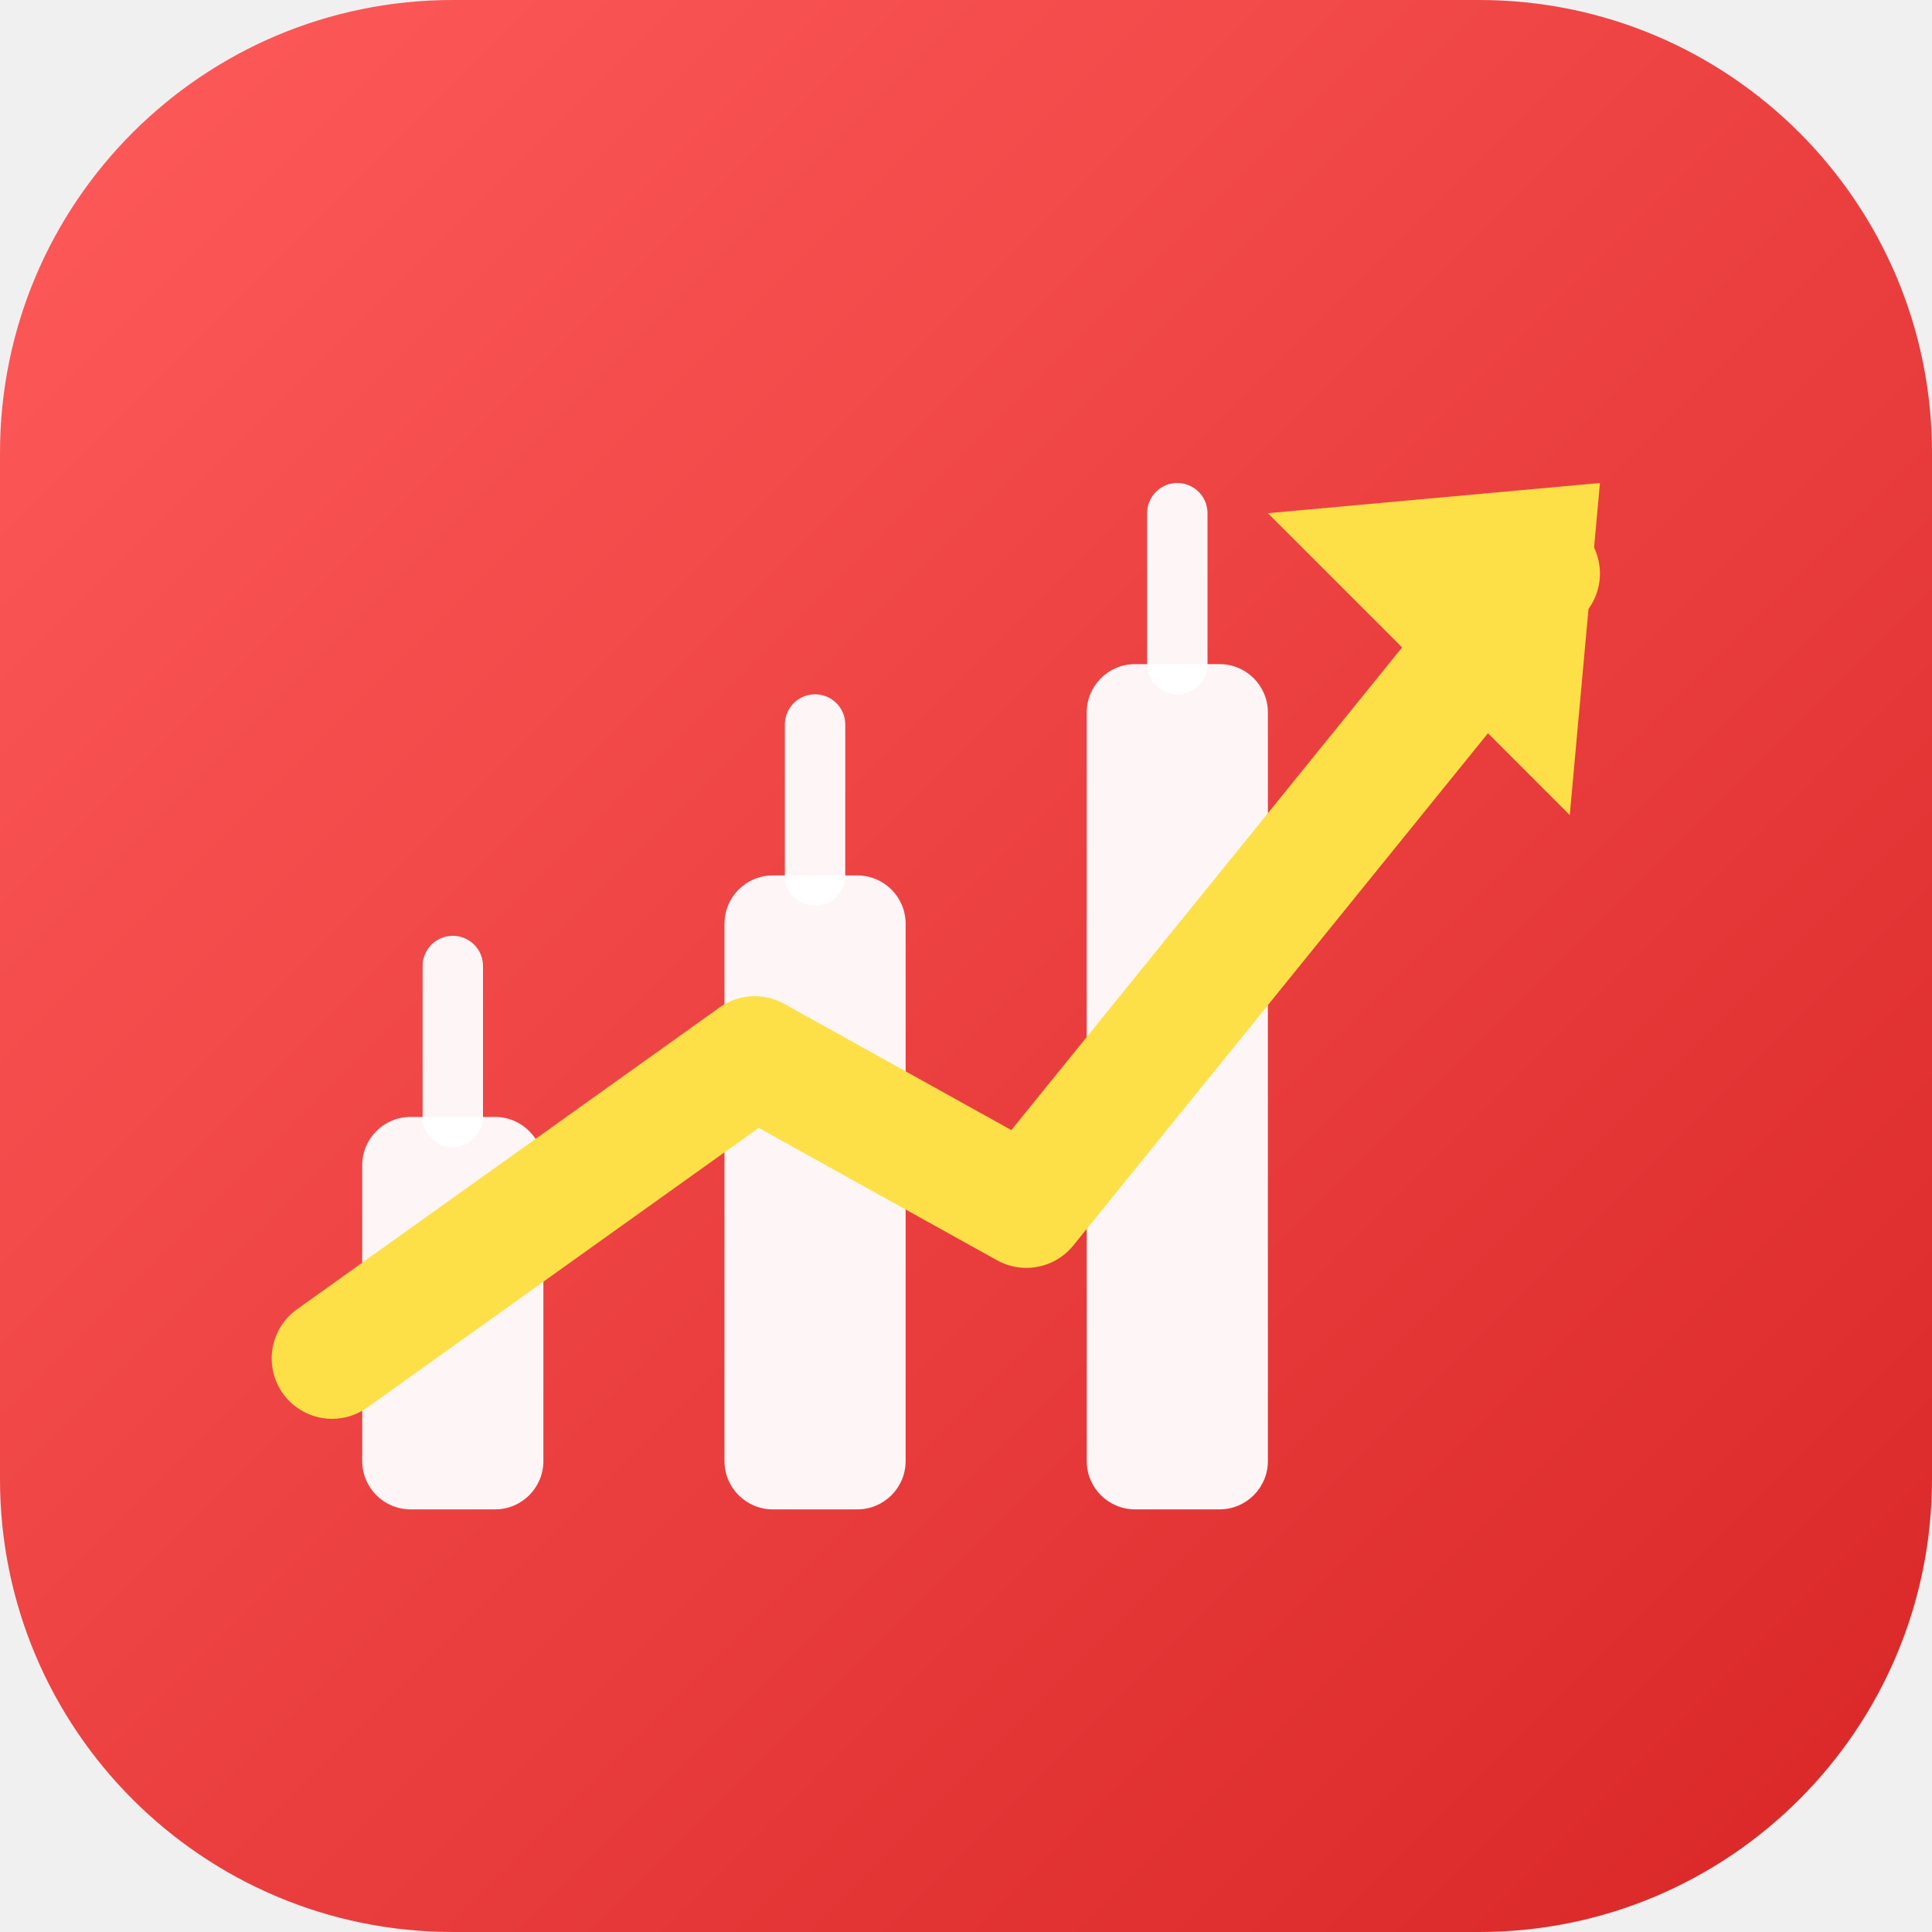
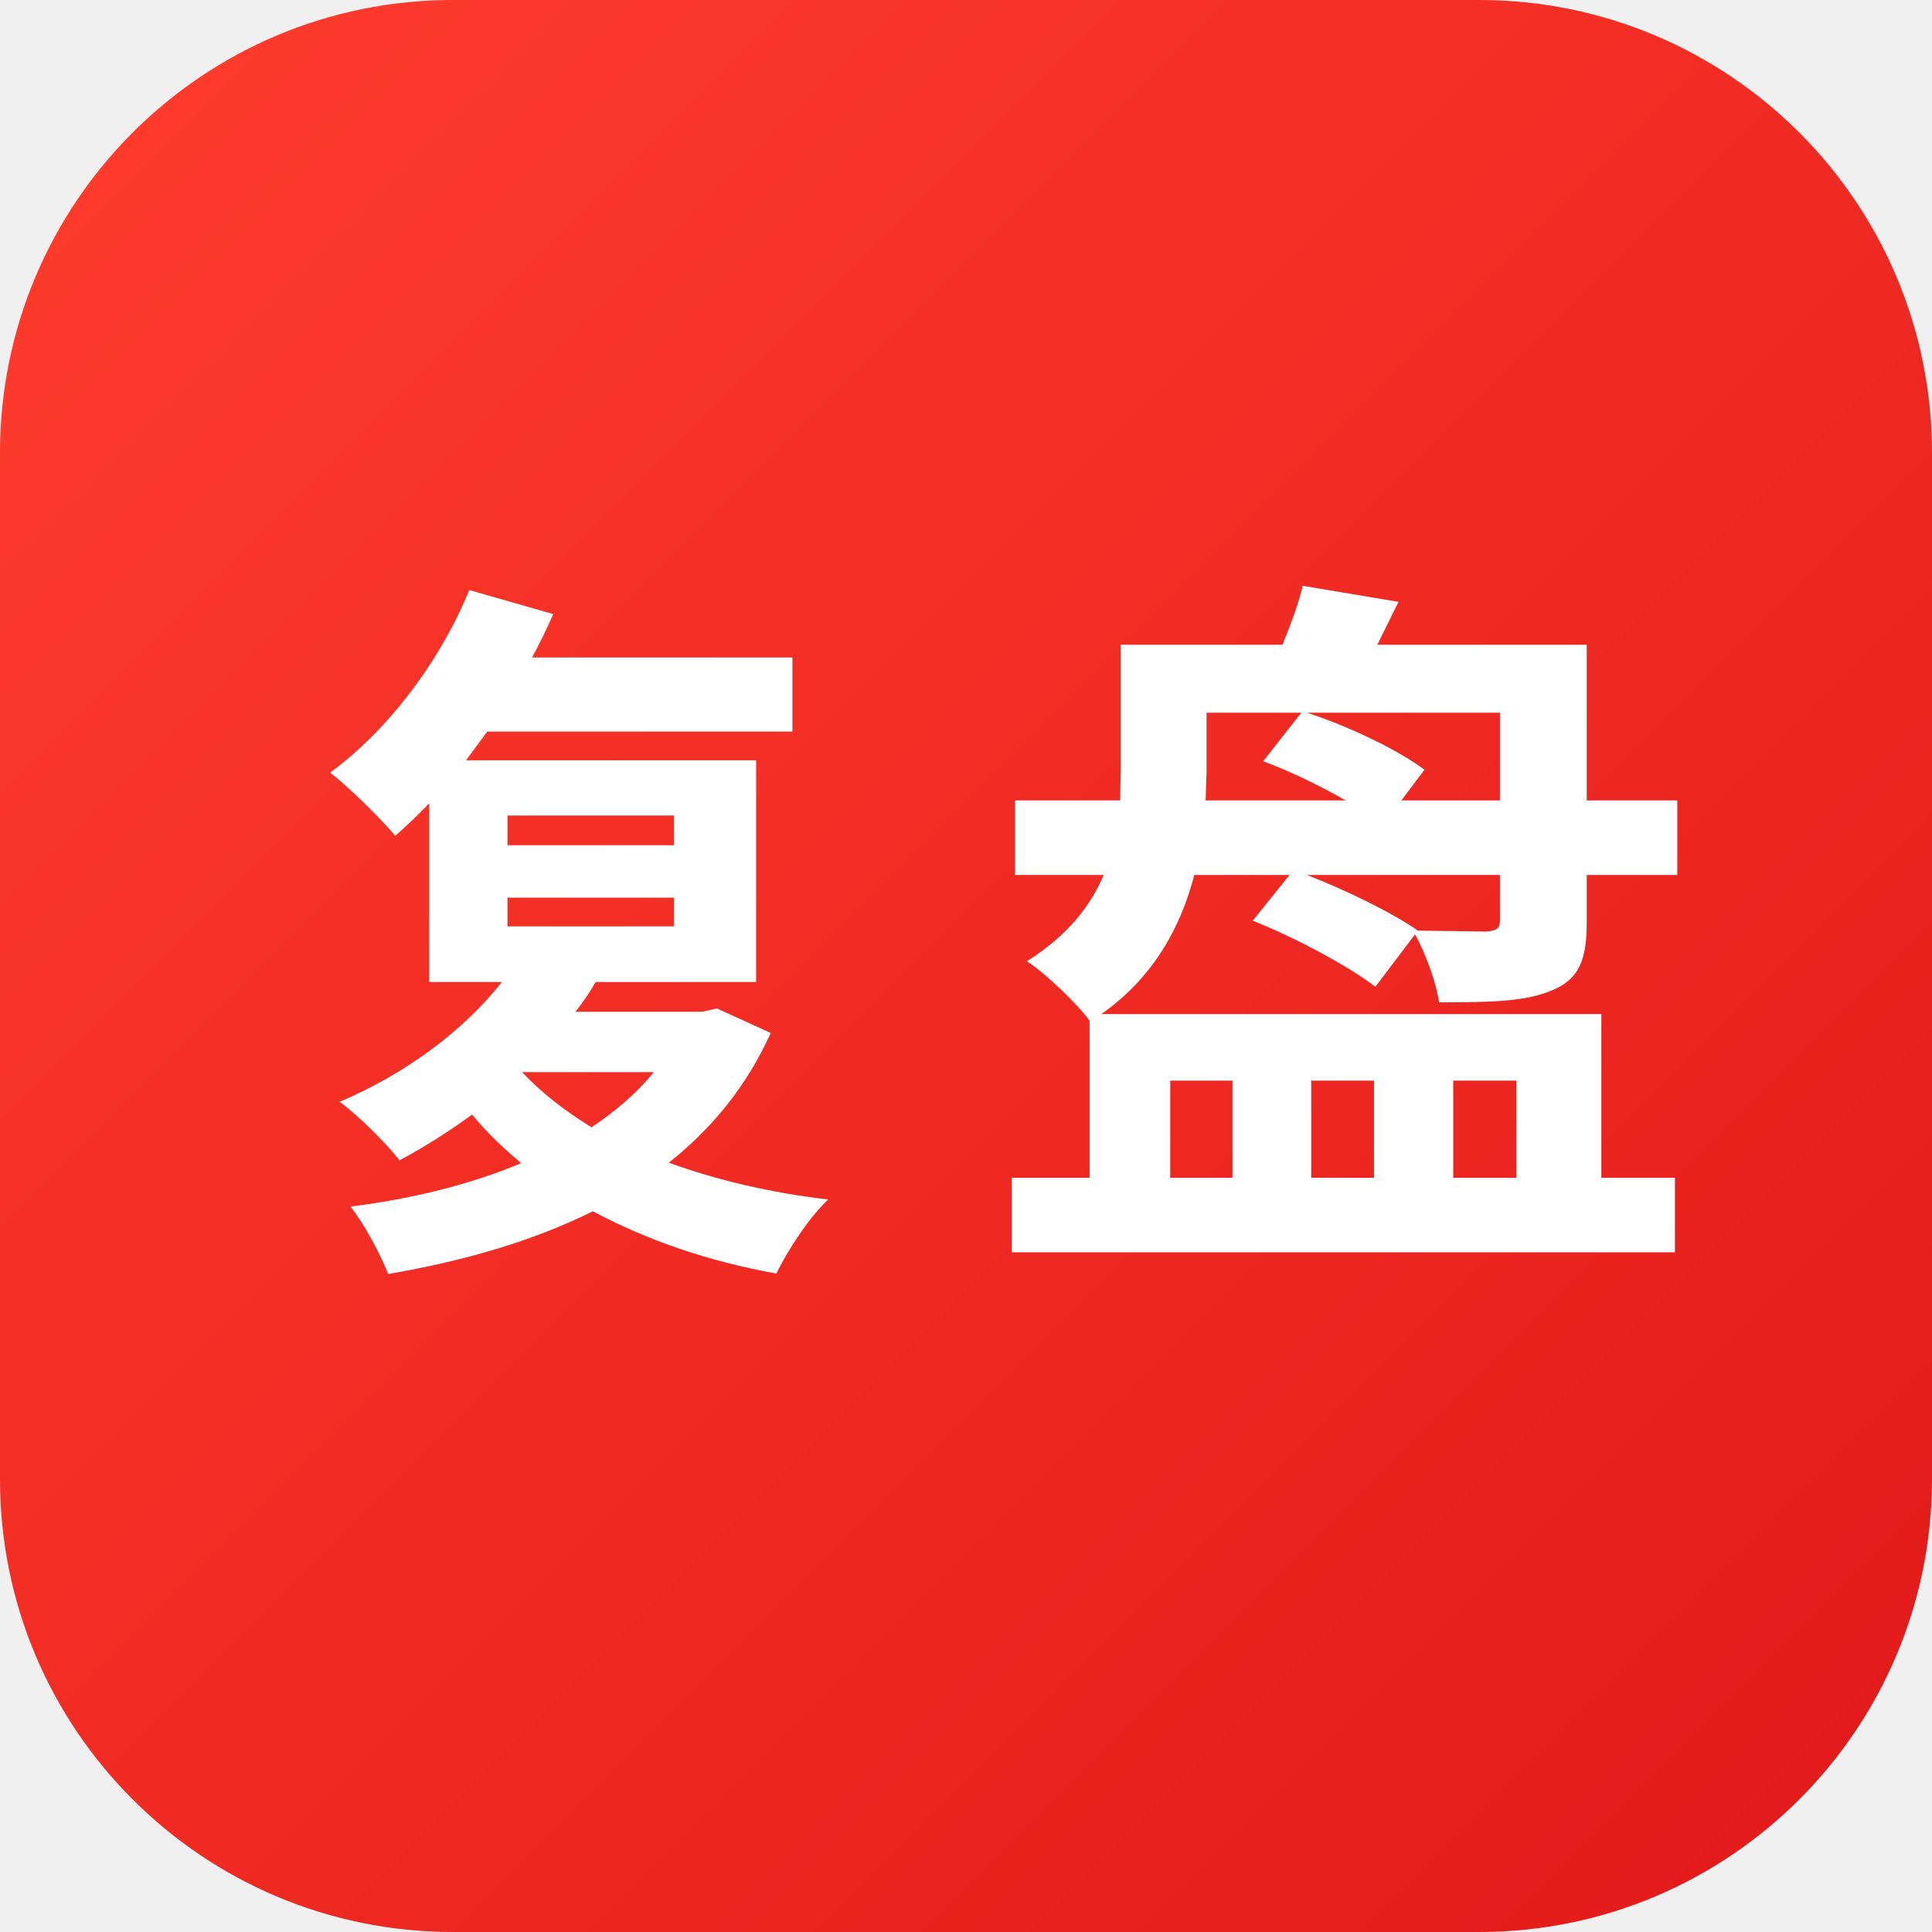
<svg xmlns="http://www.w3.org/2000/svg" viewBox="0 0 64 64" width="64" height="64">
  <defs>
    <linearGradient id="bg" x1="0" y1="0" x2="1" y2="1">
-       <stop offset="0" stop-color="#ff5b5b" />
-       <stop offset="1" stop-color="#d92626" />
+       <stop offset="0" stop-color="#ff3d2e" />
+       <stop offset="1" stop-color="#e11919" />
    </linearGradient>
  </defs>
  <rect width="64" height="64" rx="15" fill="url(#bg)" />
-   <g fill="#ffffff" opacity="0.95">
-     <rect x="12" y="37" width="6" height="13" rx="1.6" />
-     <rect x="24" y="29" width="6" height="21" rx="1.6" />
-     <rect x="36" y="22" width="6" height="28" rx="1.6" />
-   </g>
-   <g stroke="#ffffff" stroke-width="2" opacity="0.95" stroke-linecap="round">
-     <line x1="15" y1="32" x2="15" y2="37" />
-     <line x1="27" y1="24" x2="27" y2="29" />
-     <line x1="39" y1="17" x2="39" y2="22" />
-   </g>
-   <path d="M11 45 L25 35 L34 40 L51 19" fill="none" stroke="#fde047" stroke-width="4" stroke-linecap="round" stroke-linejoin="round" />
-   <path d="M42 17 L53 16 L52 27 Z" fill="#fde047" />
+   <text x="32" y="40" fill="#fff" font-size="24" font-weight="800" text-anchor="middle" letter-spacing="1" font-family="'PingFang SC','Hiragino Sans GB','Microsoft YaHei',sans-serif">复盘</text>
</svg>
